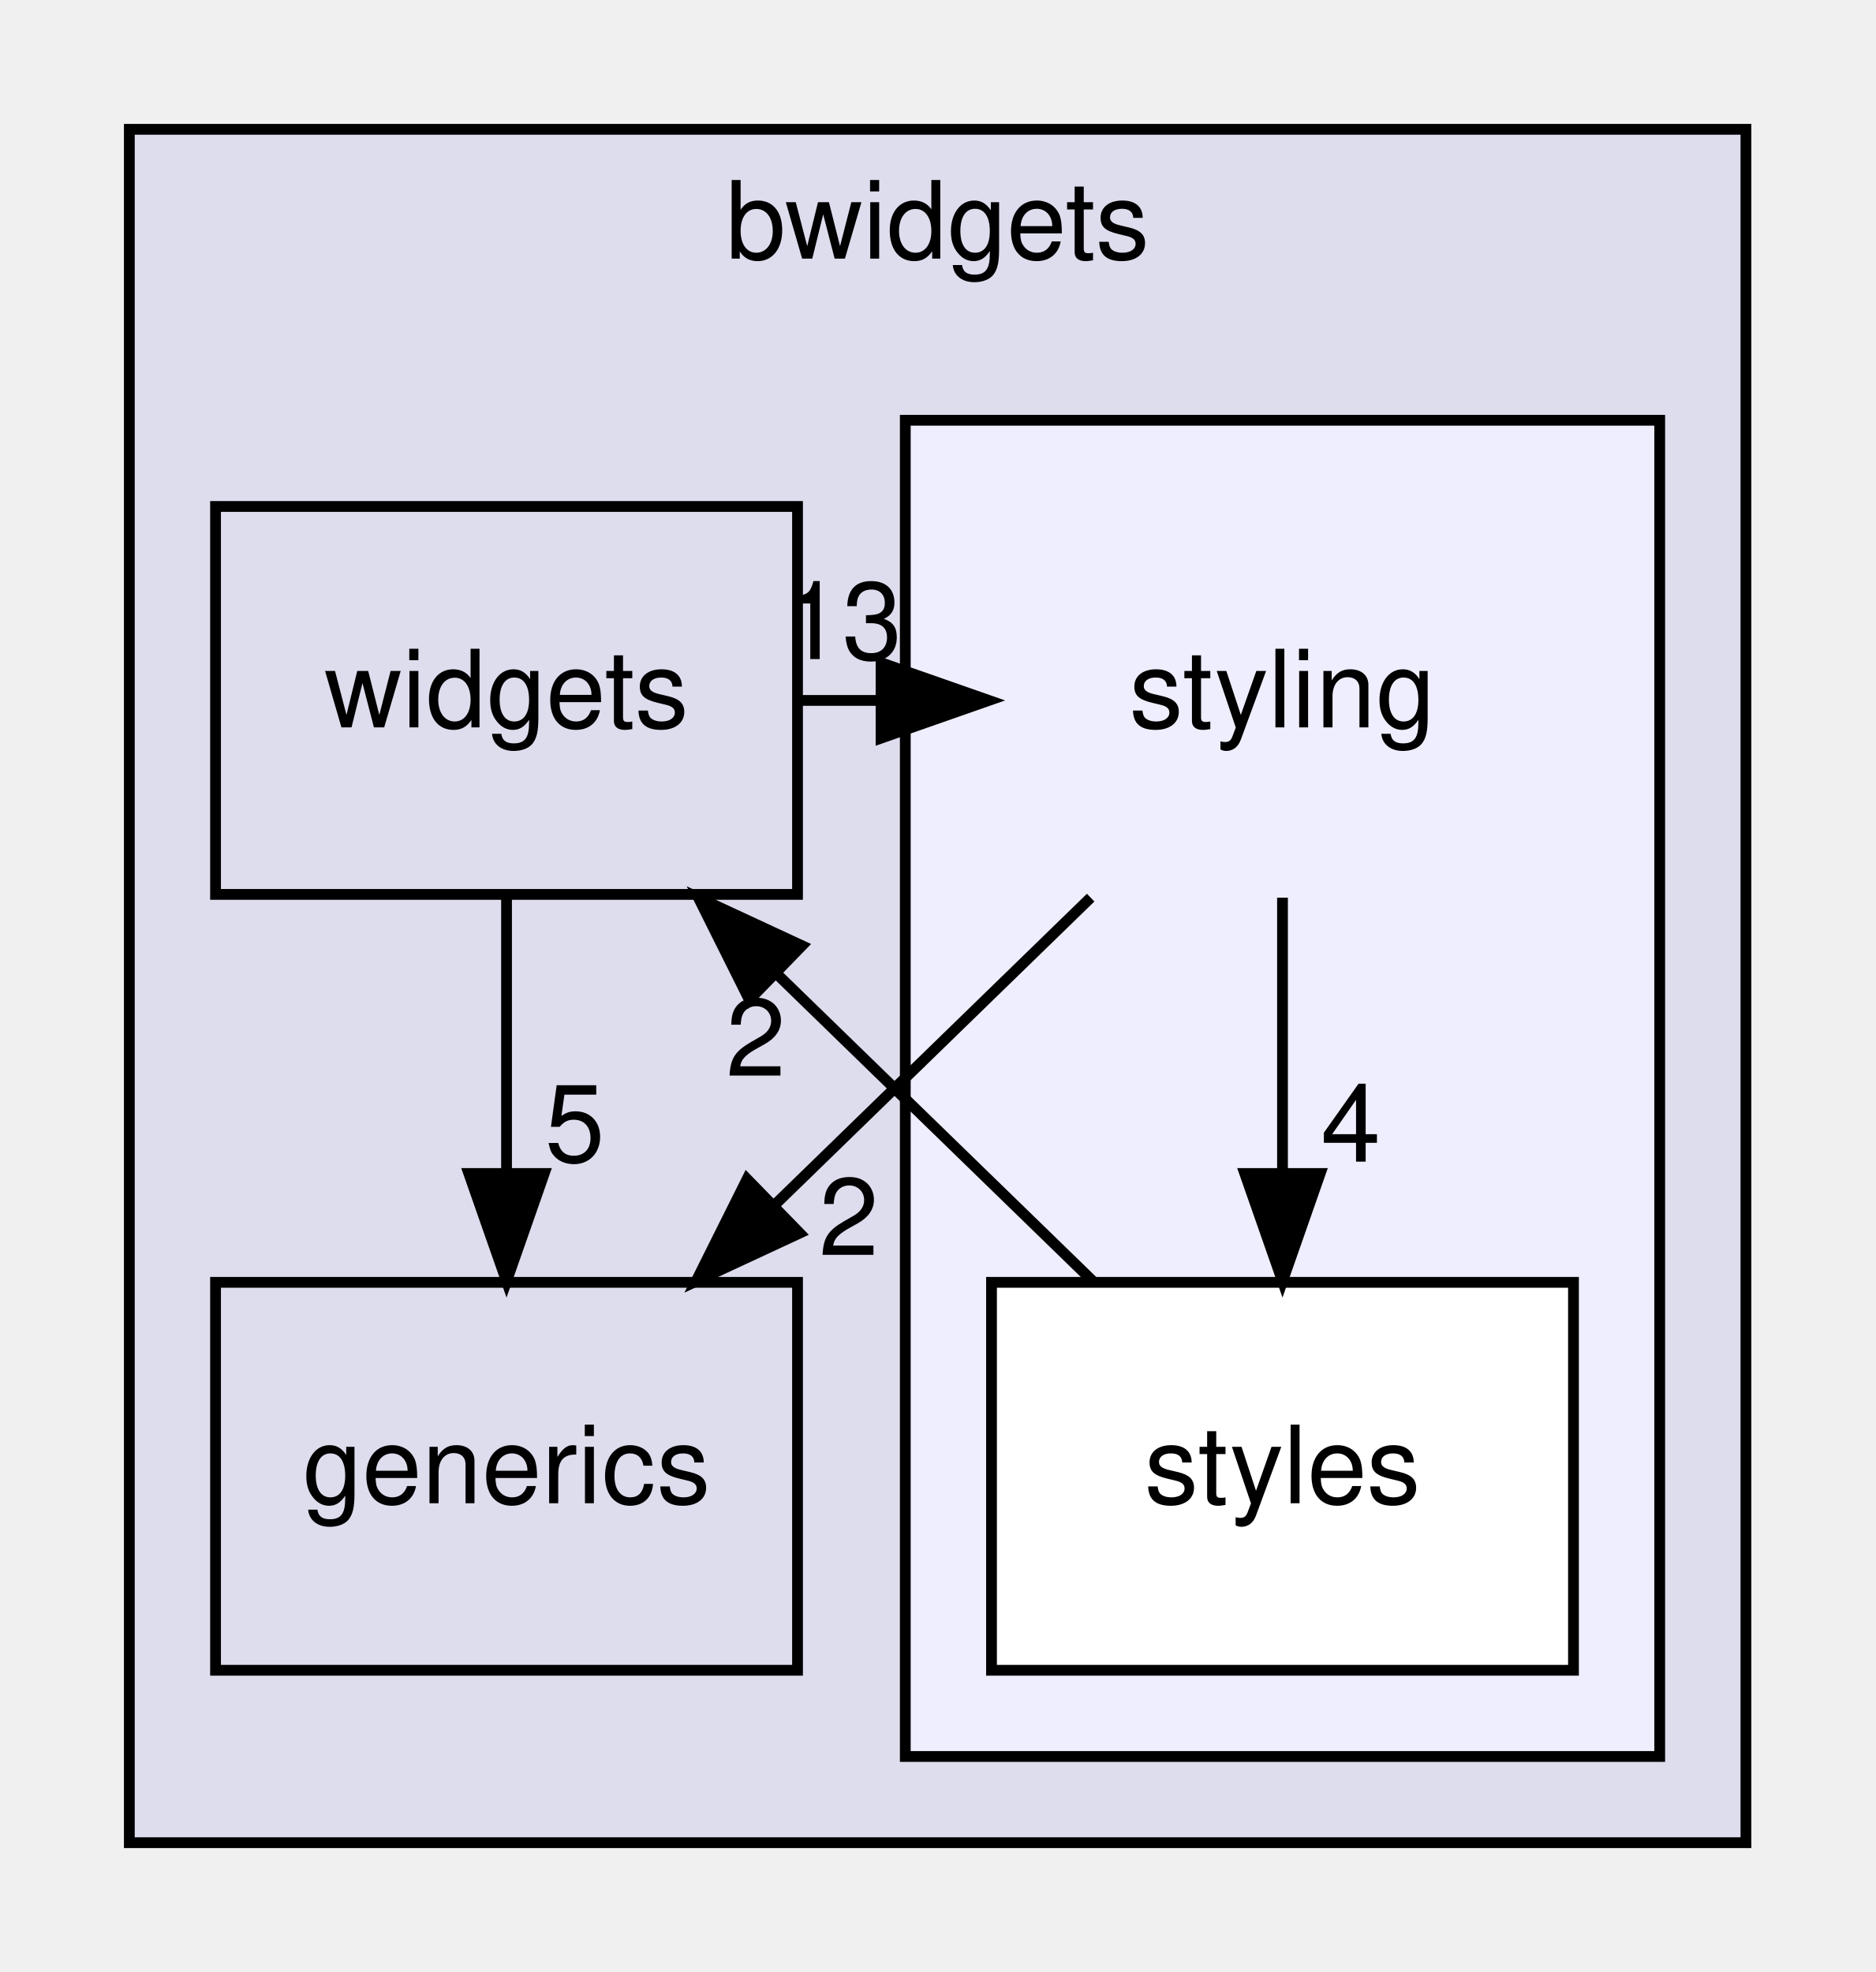
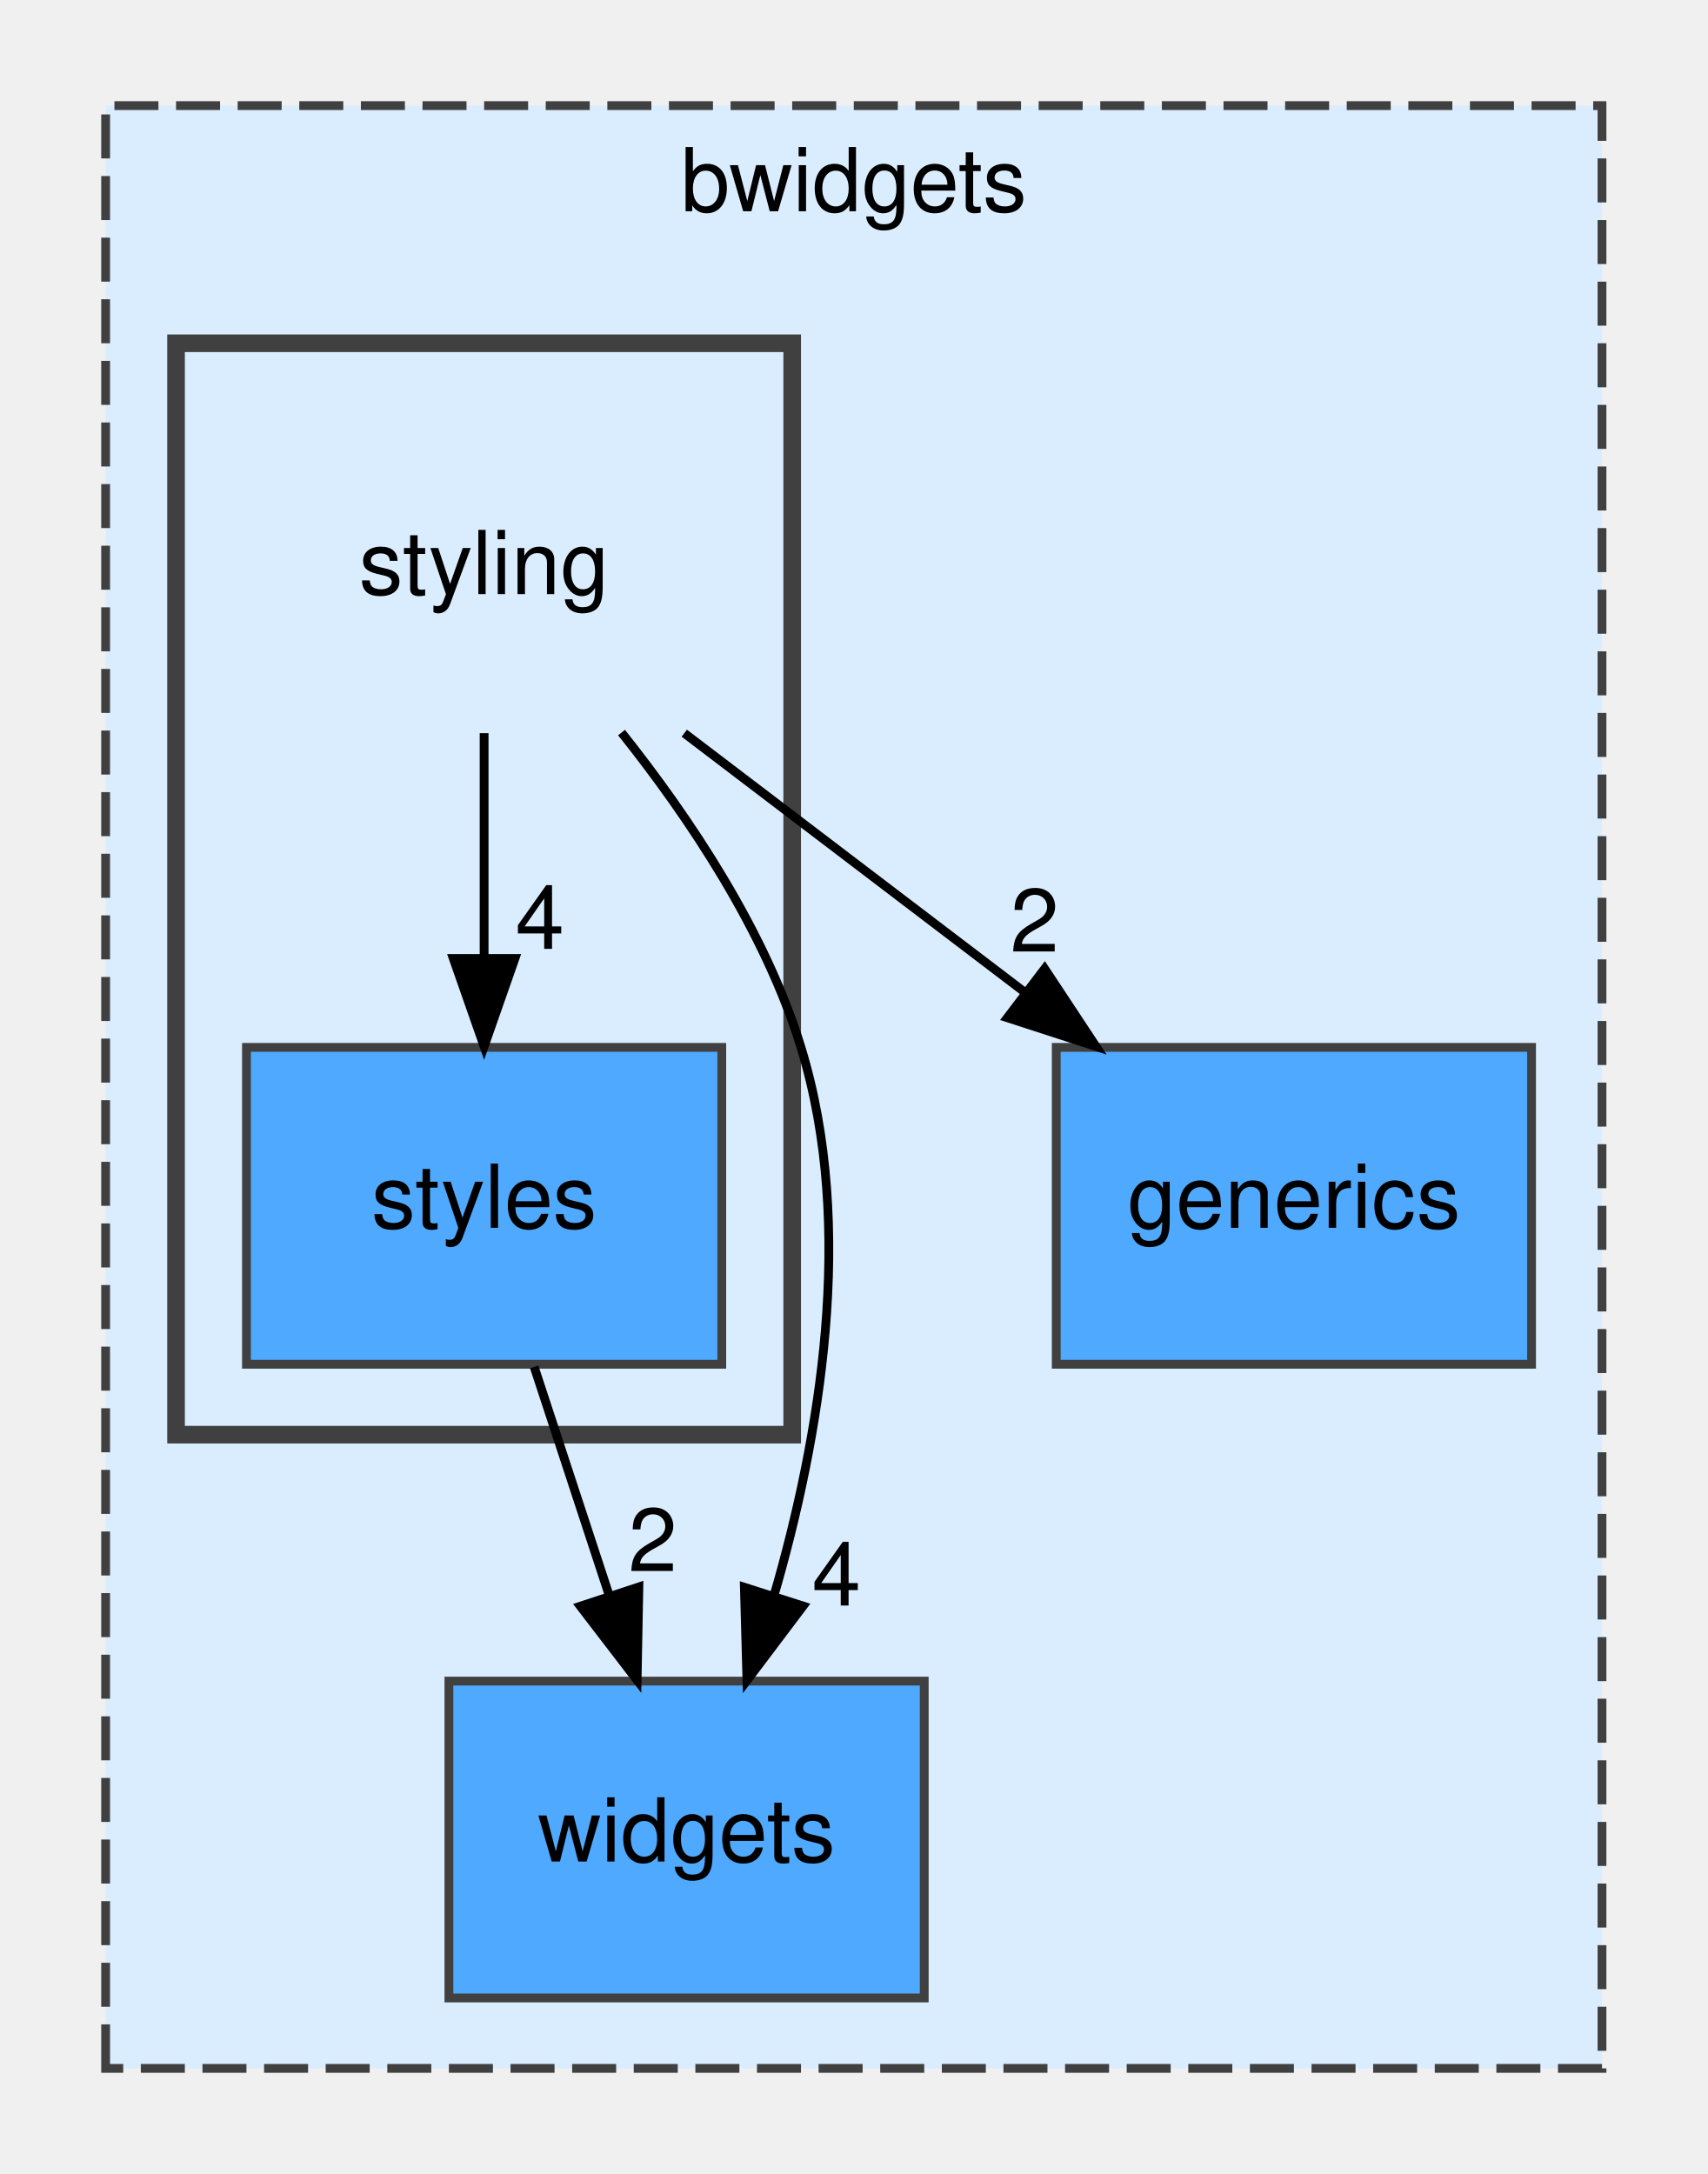
- <svg xmlns="http://www.w3.org/2000/svg" xmlns:xlink="http://www.w3.org/1999/xlink" width="174pt" height="183pt" viewBox="0.00 0.00 174.00 183.00">
-   <g id="graph0" class="graph" transform="scale(1 1) rotate(0) translate(4 179)">
+ <svg xmlns="http://www.w3.org/2000/svg" xmlns:xlink="http://www.w3.org/1999/xlink" width="194pt" height="247pt" viewBox="0.00 0.00 194.00 247.00">
+   <g id="graph0" class="graph" transform="scale(1 1) rotate(0) translate(4 243)">
    <g id="clust1" class="cluster">
      <g id="a_clust1">
        <a xlink:href="dir_ded1247510d9a1de4ec537edd42ee7cf.html" target="_top" xlink:title="bwidgets">
-           <polygon fill="#ddddee" stroke="black" points="8,-8 8,-167 158,-167 158,-8 8,-8" />
-           <text text-anchor="middle" x="83" y="-155" font-family="Helvetica,sans-Serif" font-size="10.00">bwidgets</text>
+           <polygon fill="#daedff" stroke="#404040" stroke-dasharray="5,2" points="8,-8 8,-231 178,-231 178,-8 8,-8" />
+           <text text-anchor="middle" x="93" y="-219" font-family="Helvetica,sans-Serif" font-size="10.00">bwidgets</text>
        </a>
      </g>
    </g>
    <g id="clust2" class="cluster">
      <g id="a_clust2">
        <a xlink:href="dir_d38fa62a5d8cb4a91368138adfdfdb50.html" target="_top">
-           <polygon fill="#eeeeff" stroke="black" points="80,-16 80,-140 150,-140 150,-16 80,-16" />
+           <polygon fill="#daedff" stroke="#404040" stroke-width="2" points="16,-80 16,-204 86,-204 86,-80 16,-80" />
        </a>
      </g>
    </g>
    <g id="node1" class="node">
      <g id="a_node1">
        <a xlink:href="dir_30e3ca69d9b6d83affca46774b7933e1.html" target="_top" xlink:title="widgets">
-           <polygon fill="none" stroke="black" points="70,-132 16,-132 16,-96 70,-96 70,-132" />
-           <text text-anchor="middle" x="43" y="-111.5" font-family="Helvetica,sans-Serif" font-size="10.00">widgets</text>
+           <polygon fill="#4ea9ff" stroke="#404040" points="101,-52 47,-52 47,-16 101,-16 101,-52" />
+           <text text-anchor="middle" x="74" y="-31.5" font-family="Helvetica,sans-Serif" font-size="10.00">widgets</text>
        </a>
      </g>
    </g>
    <g id="node2" class="node">
      <g id="a_node2">
        <a xlink:href="dir_d63c6c094c407be2d51968fb589c5e5a.html" target="_top" xlink:title="generics">
-           <polygon fill="none" stroke="black" points="70,-60 16,-60 16,-24 70,-24 70,-60" />
-           <text text-anchor="middle" x="43" y="-39.5" font-family="Helvetica,sans-Serif" font-size="10.00">generics</text>
-         </a>
-       </g>
-     </g>
-     <g id="edge2" class="edge">
-       <path fill="none" stroke="black" d="M43,-95.7C43,-87.98 43,-78.71 43,-70.11" />
-       <polygon fill="black" stroke="black" points="46.5,-70.1 43,-60.1 39.5,-70.1 46.5,-70.1" />
-       <g id="a_edge2-headlabel">
-         <a xlink:href="dir_000006_000001.html" target="_top" xlink:title="5">
-           <text text-anchor="middle" x="49.34" y="-71.2" font-family="Helvetica,sans-Serif" font-size="10.00">5</text>
+           <polygon fill="#4ea9ff" stroke="#404040" points="170,-124 116,-124 116,-88 170,-88 170,-124" />
+           <text text-anchor="middle" x="143" y="-103.5" font-family="Helvetica,sans-Serif" font-size="10.00">generics</text>
        </a>
      </g>
    </g>
    <g id="node3" class="node">
-       <text text-anchor="middle" x="115" y="-111.5" font-family="Helvetica,sans-Serif" font-size="10.00">styling</text>
+       <text text-anchor="middle" x="51" y="-175.5" font-family="Helvetica,sans-Serif" font-size="10.00">styling</text>
    </g>
    <g id="edge1" class="edge">
-       <path fill="none" stroke="black" d="M70.28,-114C72.74,-114 75.19,-114 77.65,-114" />
-       <polygon fill="black" stroke="black" points="77.75,-117.5 87.75,-114 77.75,-110.5 77.75,-117.5" />
+       <path fill="none" stroke="black" d="M66.61,-159.77C74.37,-150.03 82.95,-137.18 87,-124 93.28,-103.57 89.13,-79.54 83.9,-61.6" />
+       <polygon fill="black" stroke="black" points="87.24,-60.53 80.86,-52.07 80.57,-62.66 87.24,-60.53" />
      <g id="a_edge1-headlabel">
-         <a xlink:href="dir_000006_000003.html" target="_top" xlink:title="13">
-           <text text-anchor="middle" x="74.15" y="-117.84" font-family="Helvetica,sans-Serif" font-size="10.00">13</text>
+         <a xlink:href="dir_000006_000008.html" target="_top" xlink:title="4">
+           <text text-anchor="middle" x="91.03" y="-60.59" font-family="Helvetica,sans-Serif" font-size="10.00">4</text>
        </a>
      </g>
    </g>
-     <g id="edge5" class="edge">
-       <path fill="none" stroke="black" d="M97.2,-95.7C88.4,-87.14 77.62,-76.66 68,-67.3" />
-       <polygon fill="black" stroke="black" points="70.2,-64.57 60.59,-60.1 65.32,-69.58 70.2,-64.57" />
-       <g id="a_edge5-headlabel">
-         <a xlink:href="dir_000003_000001.html" target="_top" xlink:title="2">
-           <text text-anchor="middle" x="74.76" y="-62.54" font-family="Helvetica,sans-Serif" font-size="10.00">2</text>
+     <g id="edge3" class="edge">
+       <path fill="none" stroke="black" d="M73.74,-159.7C85.44,-150.8 99.86,-139.82 112.51,-130.2" />
+       <polygon fill="black" stroke="black" points="114.68,-132.94 120.52,-124.1 110.44,-127.37 114.68,-132.94" />
+       <g id="a_edge3-headlabel">
+         <a xlink:href="dir_000006_000003.html" target="_top" xlink:title="2">
+           <text text-anchor="middle" x="113.54" y="-134.88" font-family="Helvetica,sans-Serif" font-size="10.00">2</text>
        </a>
      </g>
    </g>
    <g id="node4" class="node">
      <g id="a_node4">
        <a xlink:href="dir_43111f914e34fe962d2a5b52f79dbc41.html" target="_top" xlink:title="styles">
-           <polygon fill="white" stroke="black" points="142,-60 88,-60 88,-24 142,-24 142,-60" />
-           <text text-anchor="middle" x="115" y="-39.5" font-family="Helvetica,sans-Serif" font-size="10.00">styles</text>
+           <polygon fill="#4ea9ff" stroke="#404040" points="78,-124 24,-124 24,-88 78,-88 78,-124" />
+           <text text-anchor="middle" x="51" y="-103.5" font-family="Helvetica,sans-Serif" font-size="10.00">styles</text>
+         </a>
+       </g>
+     </g>
+     <g id="edge2" class="edge">
+       <path fill="none" stroke="black" d="M51,-159.7C51,-151.98 51,-142.71 51,-134.11" />
+       <polygon fill="black" stroke="black" points="54.5,-134.1 51,-124.1 47.5,-134.1 54.5,-134.1" />
+       <g id="a_edge2-headlabel">
+         <a xlink:href="dir_000006_000005.html" target="_top" xlink:title="4">
+           <text text-anchor="middle" x="57.34" y="-135.2" font-family="Helvetica,sans-Serif" font-size="10.00">4</text>
        </a>
      </g>
    </g>
    <g id="edge4" class="edge">
-       <path fill="none" stroke="black" d="M115,-95.7C115,-87.98 115,-78.71 115,-70.11" />
-       <polygon fill="black" stroke="black" points="118.5,-70.1 115,-60.1 111.5,-70.1 118.5,-70.1" />
+       <path fill="none" stroke="black" d="M56.69,-87.7C59.25,-79.9 62.33,-70.51 65.18,-61.83" />
+       <polygon fill="black" stroke="black" points="68.58,-62.7 68.38,-52.1 61.93,-60.51 68.58,-62.7" />
      <g id="a_edge4-headlabel">
-         <a xlink:href="dir_000003_000004.html" target="_top" xlink:title="4">
-           <text text-anchor="middle" x="121.34" y="-71.2" font-family="Helvetica,sans-Serif" font-size="10.00">4</text>
-         </a>
-       </g>
-     </g>
-     <g id="edge3" class="edge">
-       <path fill="none" stroke="black" d="M97.41,-60.1C88.63,-68.64 77.86,-79.11 68.22,-88.48" />
-       <polygon fill="black" stroke="black" points="65.53,-86.22 60.8,-95.7 70.41,-91.24 65.53,-86.22" />
-       <g id="a_edge3-headlabel">
-         <a xlink:href="dir_000004_000006.html" target="_top" xlink:title="2">
-           <text text-anchor="middle" x="66.13" y="-79.17" font-family="Helvetica,sans-Serif" font-size="10.00">2</text>
+         <a xlink:href="dir_000005_000008.html" target="_top" xlink:title="2">
+           <text text-anchor="middle" x="70.16" y="-64.5" font-family="Helvetica,sans-Serif" font-size="10.00">2</text>
        </a>
      </g>
    </g>
  </g>
</svg>
